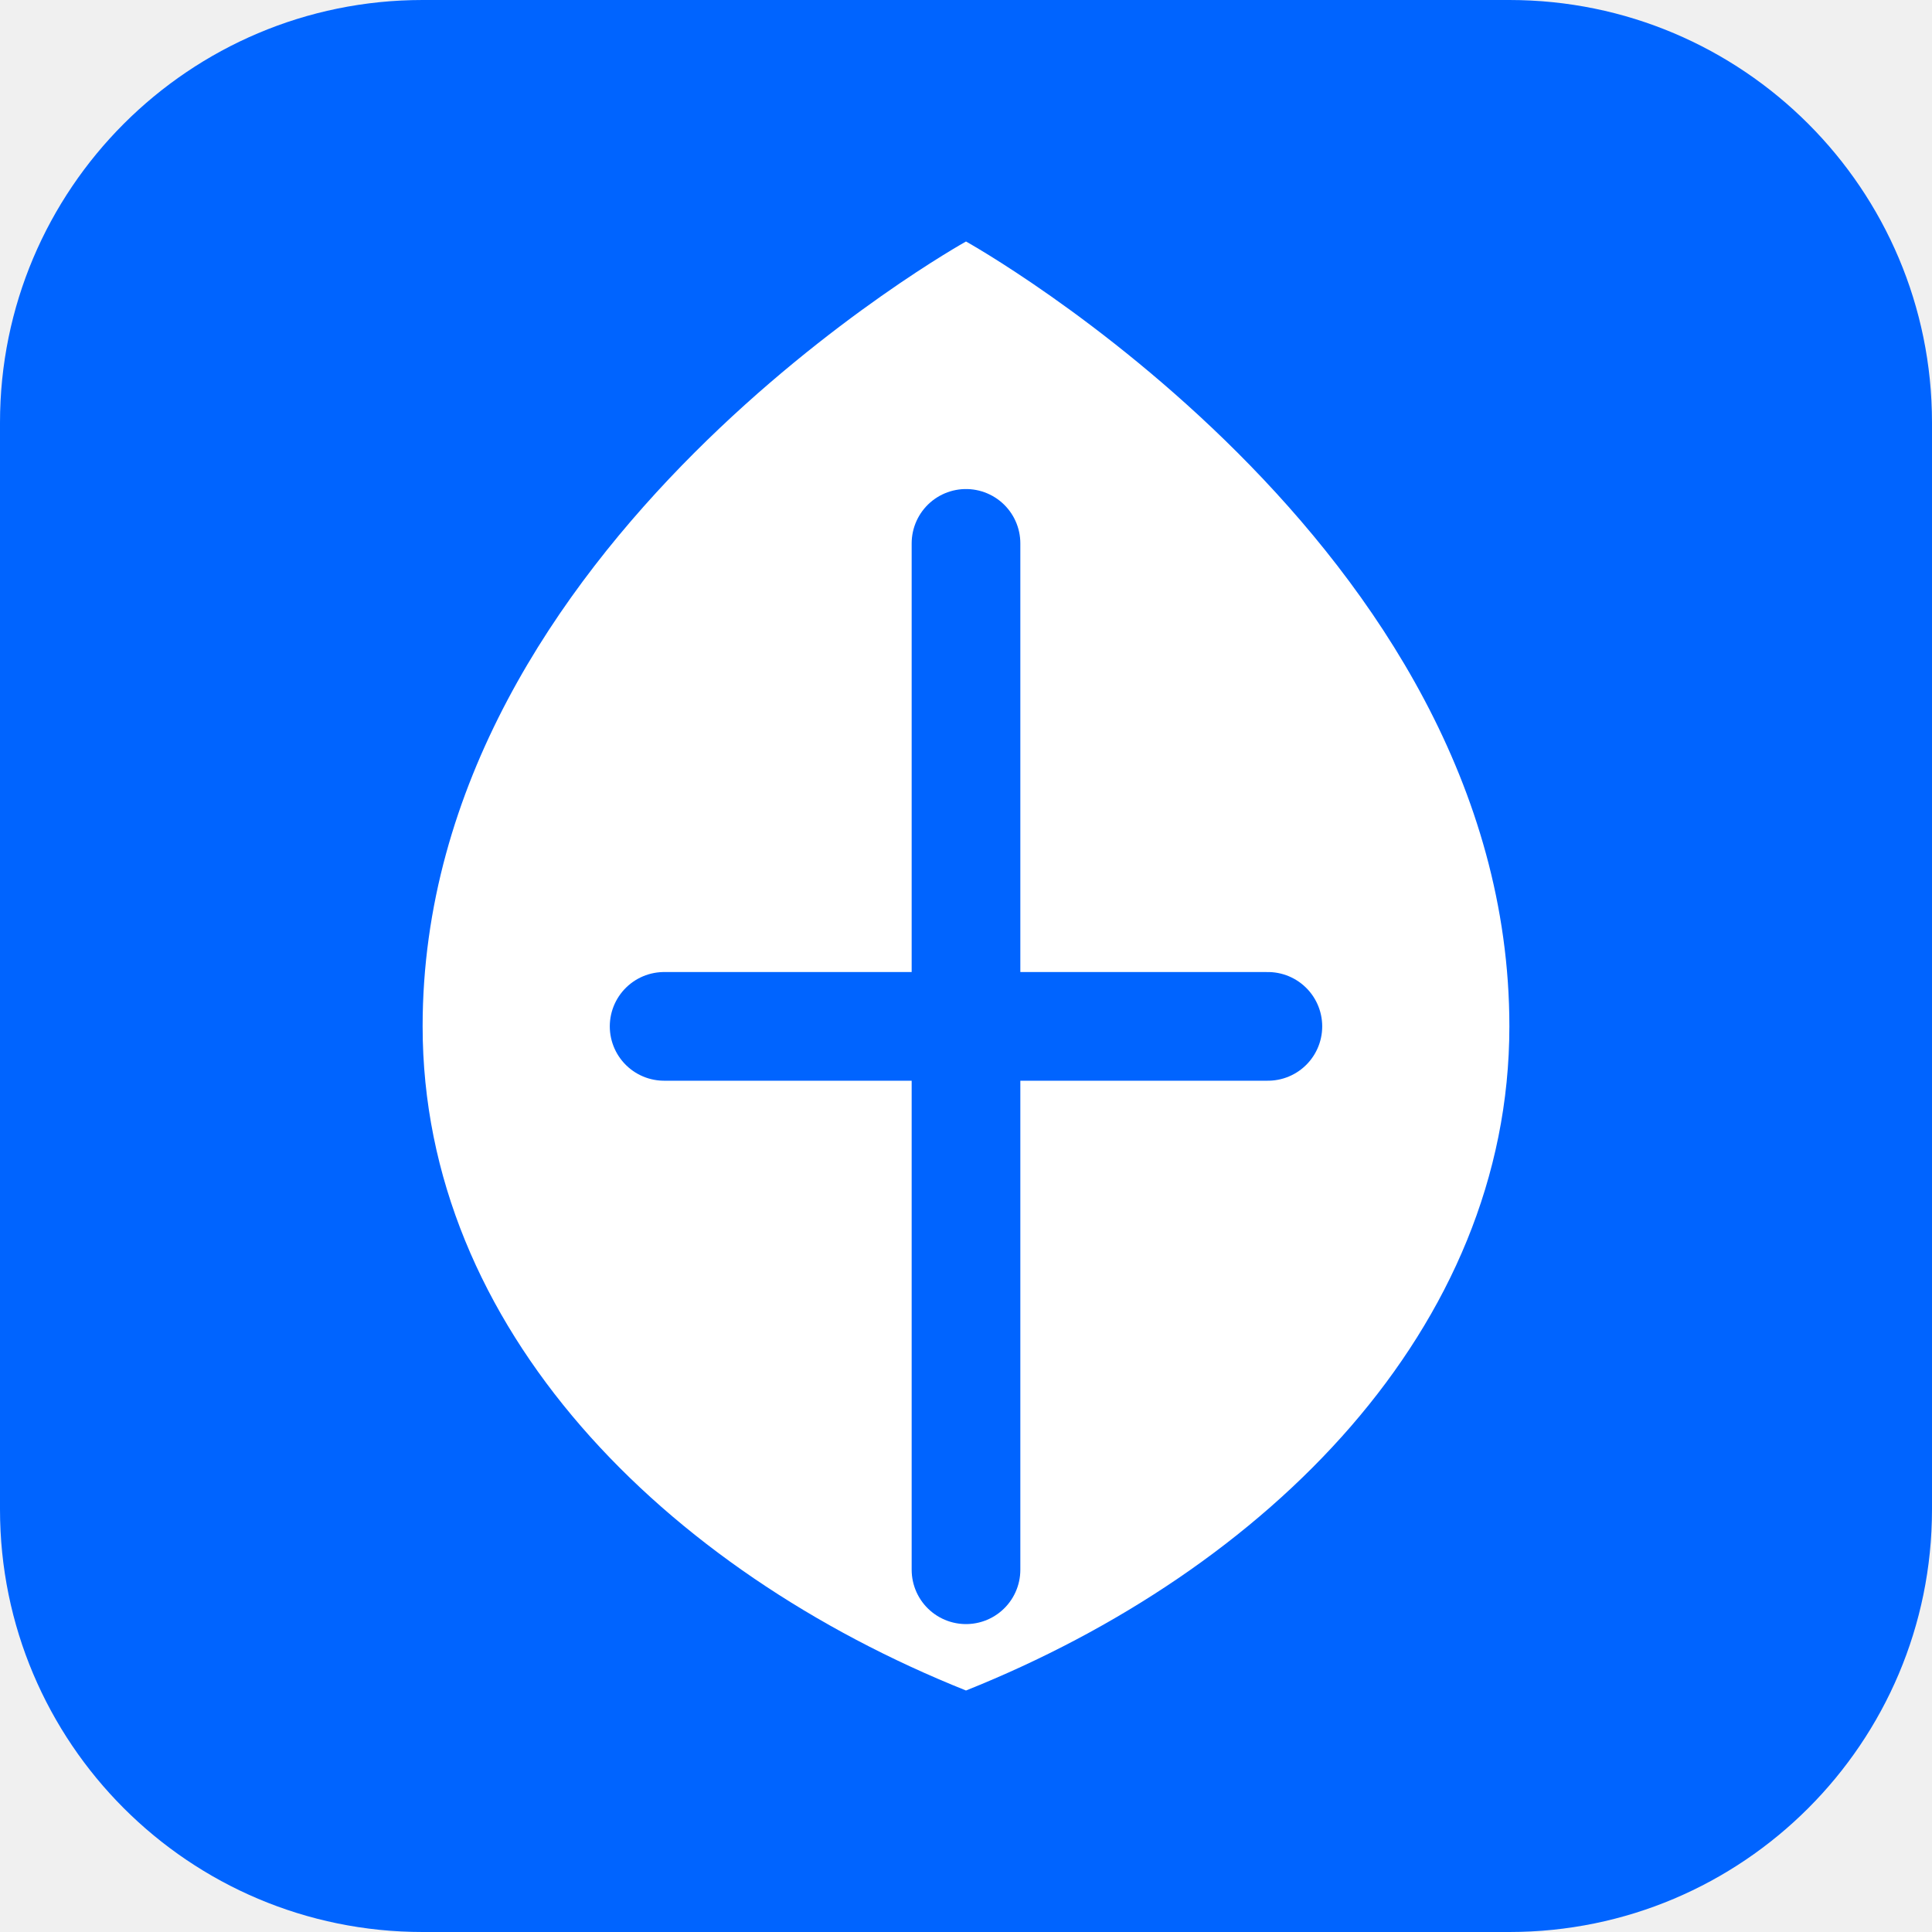
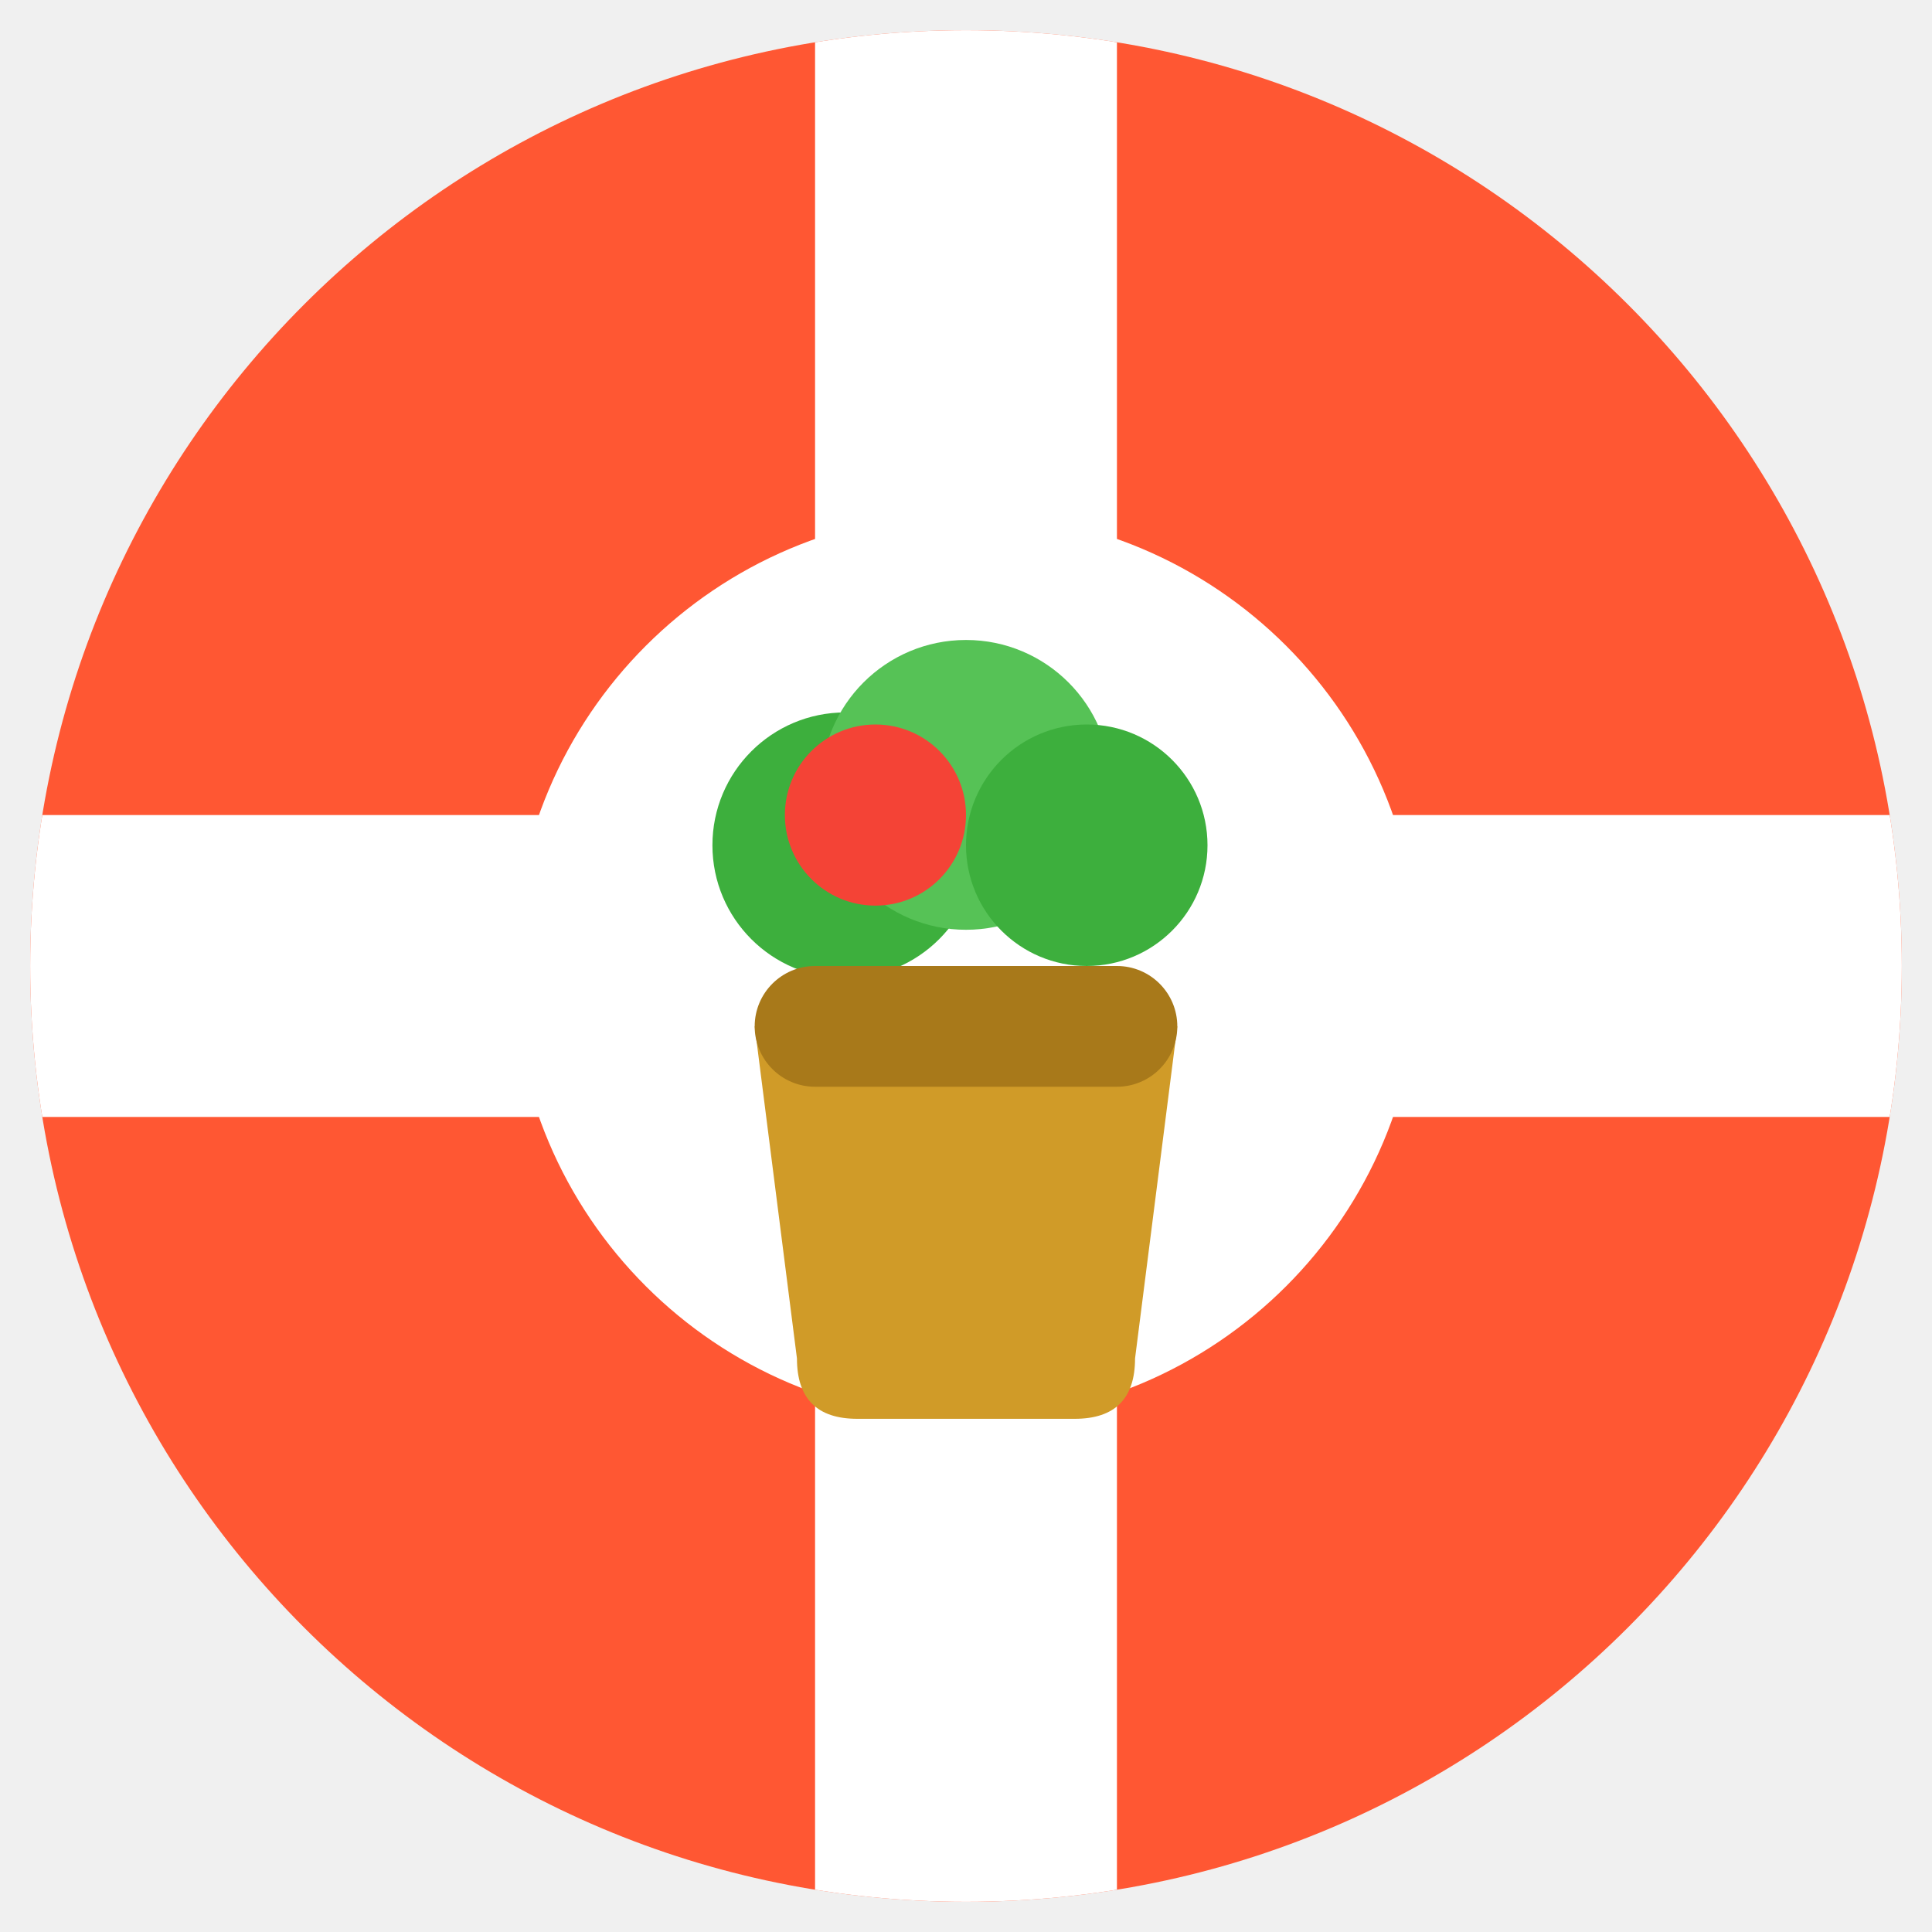
<svg xmlns="http://www.w3.org/2000/svg" viewBox="0 0 32 32" fill="none">
-   <rect width="32" height="32" rx="7" fill="#0064FF" />
-   <path d="M16 4C16 4 25 9 25 17C25 22 21 26 16 28C11 26 7 22 7 17C7 9 16 4 16 4Z" fill="white" />
-   <path d="M16 9L16 26" stroke="#0064FF" stroke-width="1.8" stroke-linecap="round" />
-   <path d="M11 17L21 17" stroke="#0064FF" stroke-width="1.8" stroke-linecap="round" />
+   <circle cx="16" cy="16" r="15.5" fill="#FF5733" />
+   <clipPath id="fm">
+     <circle cx="16" cy="16" r="15.5" />
+   </clipPath>
+   <rect x="13.5" y="0.5" width="5" height="31" fill="white" clip-path="url(#fm)" />
+   <rect x="0.5" y="13.5" width="31" height="5" fill="white" clip-path="url(#fm)" />
+   <circle cx="16" cy="16" r="7.5" fill="white" />
+   <circle cx="14" cy="14" r="2.2" fill="#3DAF3D" />
+   <circle cx="16" cy="13" r="2.4" fill="#56C256" />
+   <circle cx="18" cy="14" r="2" fill="#3DAF3D" />
+   <circle cx="14.5" cy="13.5" r="1.5" fill="#F44336" />
+   <path d="M12.5 17 L13.2 22.5 Q13.2 23.5 14.2 23.5 L17.8 23.5 Q18.8 23.5 18.8 22.5 L19.5 17 Z" fill="#D09B28" />
+   <rect x="12.5" y="16" width="7" height="2" rx="1" fill="#A8791A" />
</svg>
